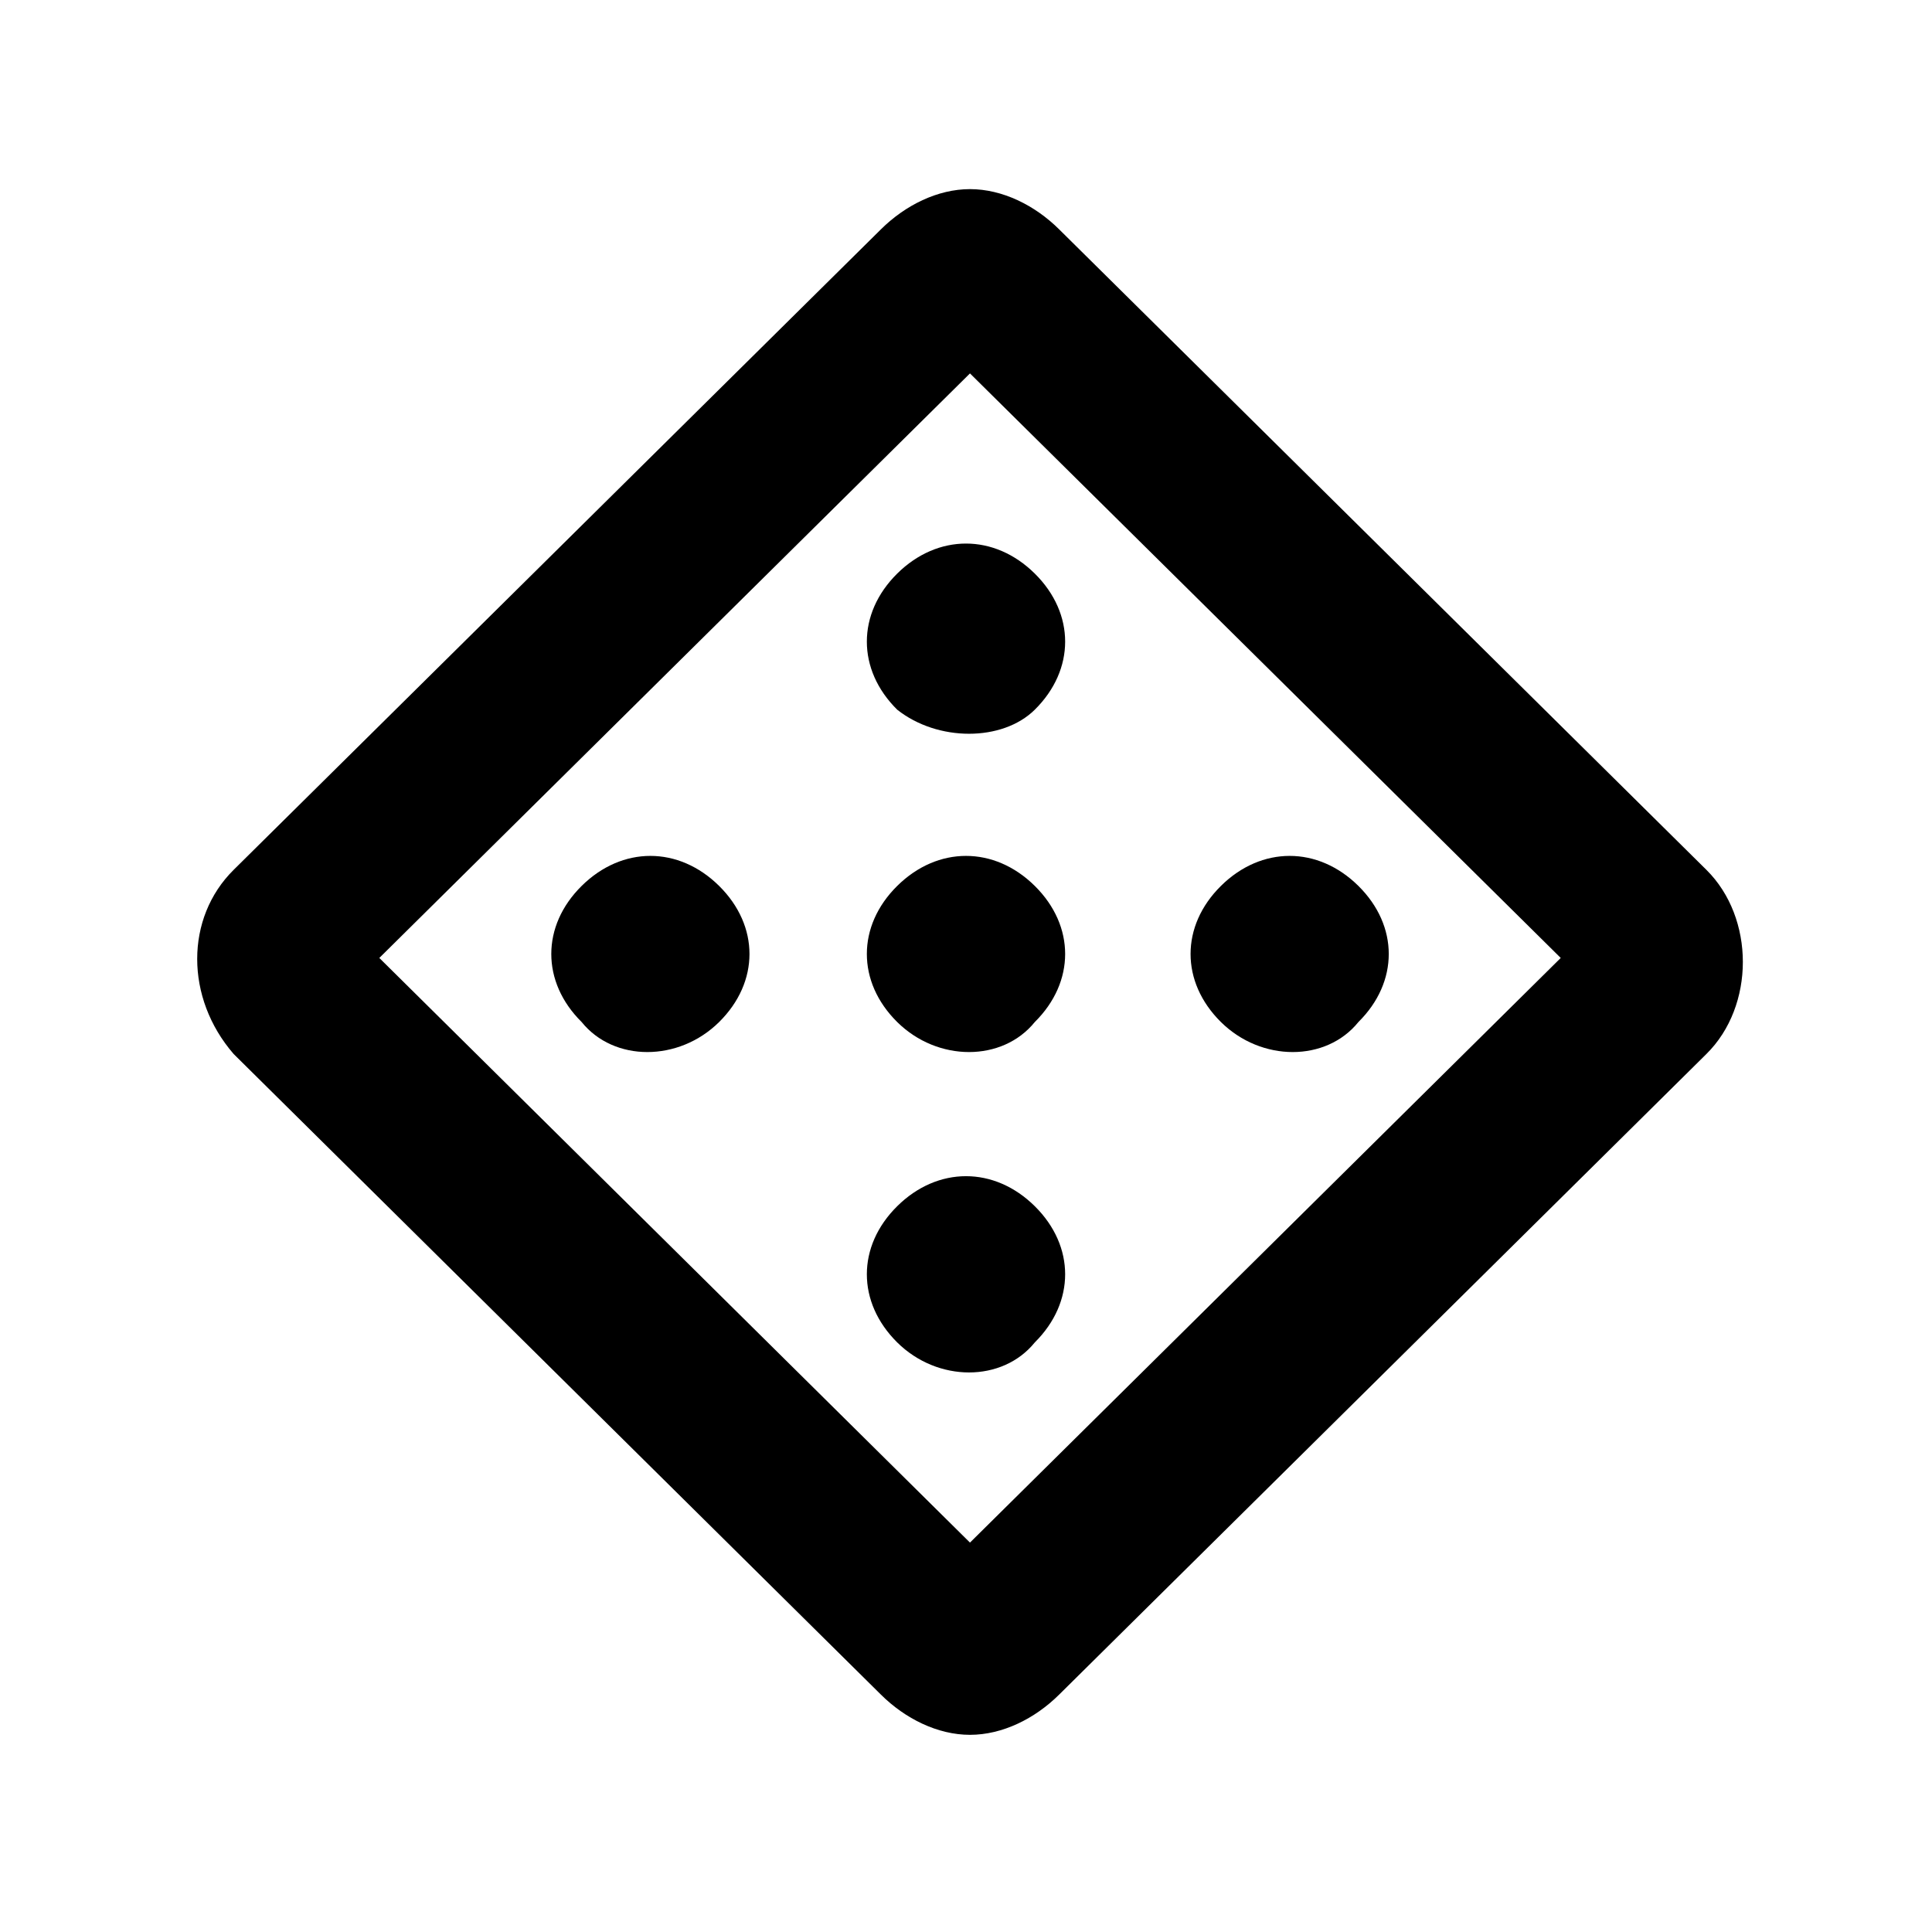
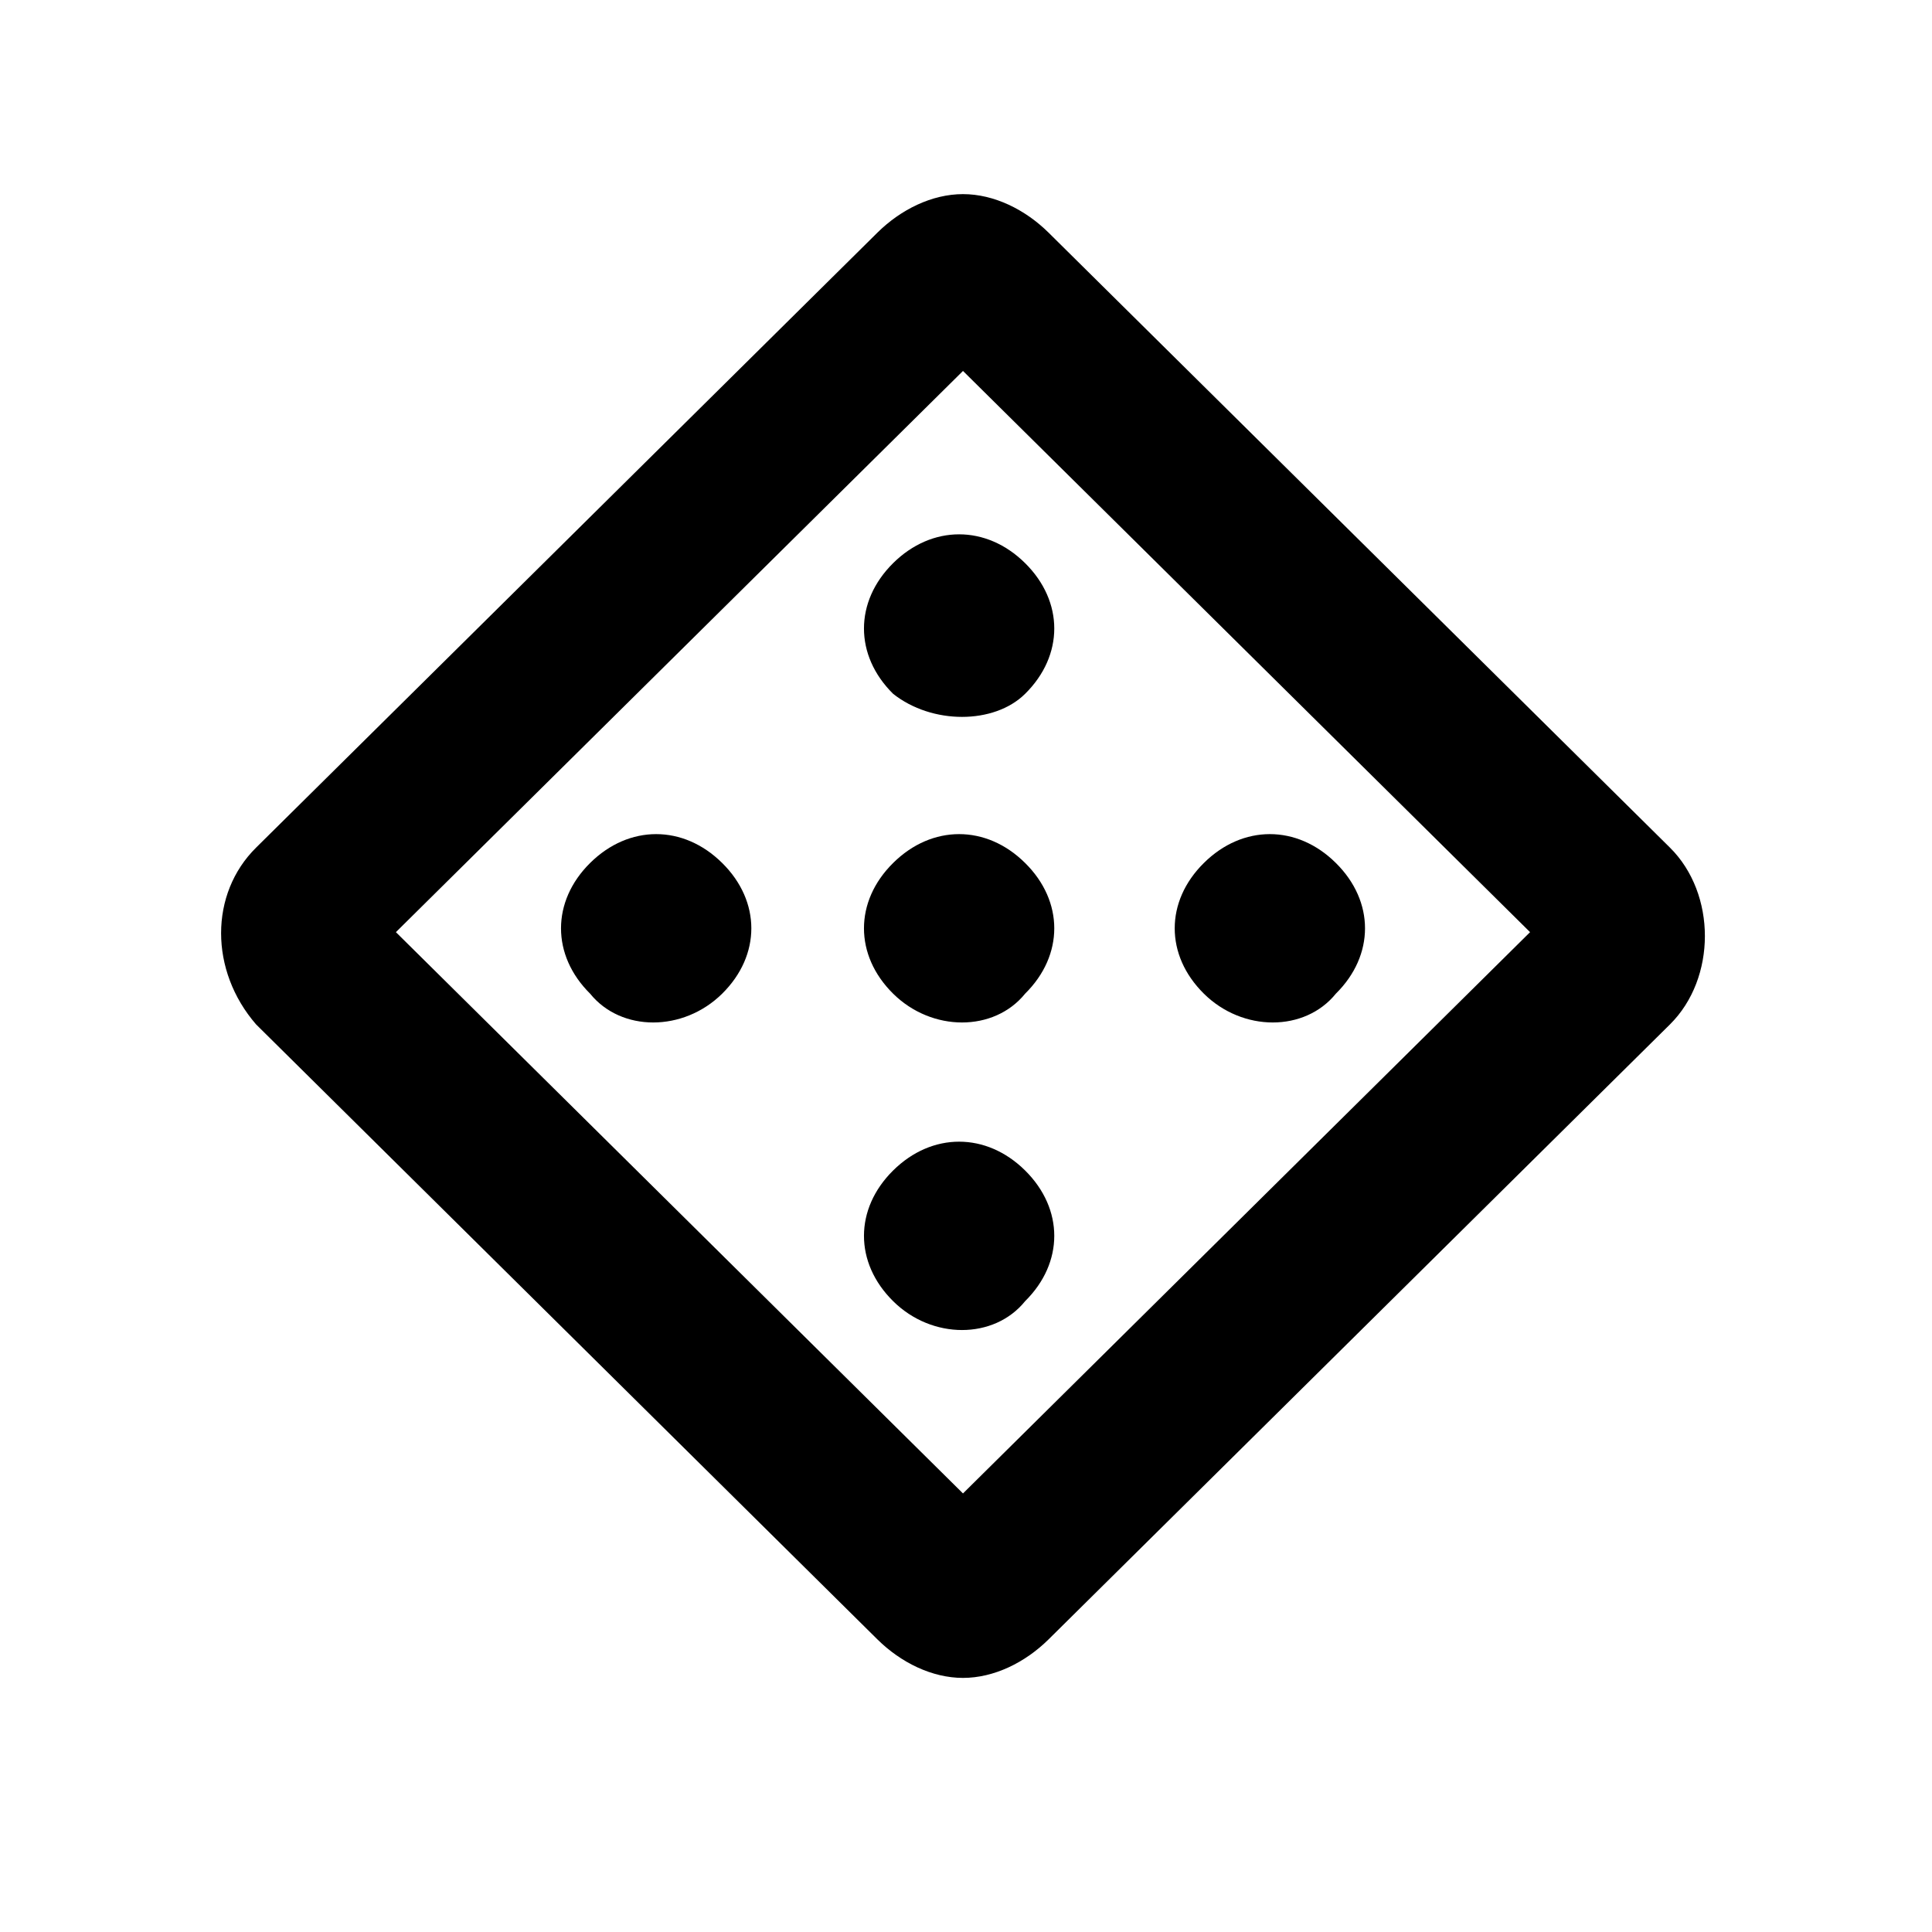
- <svg xmlns="http://www.w3.org/2000/svg" width="18" height="18" viewBox="0 0 18 18" fill="none">
-   <path d="M9.037 3.479L14.541 8.925L9.037 14.372L3.534 8.925L9.037 3.479ZM9.037 1.762C8.736 1.762 8.434 1.912 8.208 2.136L2.177 8.104C1.724 8.552 1.724 9.298 2.177 9.82L8.208 15.789C8.434 16.013 8.736 16.163 9.037 16.163C9.339 16.163 9.641 16.013 9.867 15.789L15.898 9.82C16.351 9.373 16.351 8.552 15.898 8.104L9.867 2.136C9.641 1.912 9.339 1.762 9.037 1.762ZM9.641 9.522C10.018 9.149 10.018 8.627 9.641 8.254C9.264 7.881 8.736 7.881 8.359 8.254C7.982 8.627 7.982 9.149 8.359 9.522C8.736 9.895 9.339 9.895 9.641 9.522ZM9.641 6.612C10.018 6.239 10.018 5.717 9.641 5.344C9.264 4.971 8.736 4.971 8.359 5.344C7.982 5.717 7.982 6.239 8.359 6.612C8.736 6.911 9.339 6.911 9.641 6.612ZM12.656 9.522C13.033 9.149 13.033 8.627 12.656 8.254C12.279 7.881 11.752 7.881 11.375 8.254C10.998 8.627 10.998 9.149 11.375 9.522C11.752 9.895 12.355 9.895 12.656 9.522ZM6.7 9.522C7.077 9.149 7.077 8.627 6.7 8.254C6.323 7.881 5.796 7.881 5.419 8.254C5.042 8.627 5.042 9.149 5.419 9.522C5.72 9.895 6.323 9.895 6.7 9.522ZM9.641 12.507C10.018 12.133 10.018 11.611 9.641 11.238C9.264 10.865 8.736 10.865 8.359 11.238C7.982 11.611 7.982 12.133 8.359 12.507C8.736 12.88 9.339 12.88 9.641 12.507Z" fill="black" />
+ <svg xmlns="http://www.w3.org/2000/svg" width="25" height="25" viewBox="0 0 25 25" fill="none">
+   <path d="M12.461 4.8L19.799 12.062L12.461 19.325L5.123 12.062L12.461 4.8ZM12.461 2.512C12.059 2.512 11.657 2.711 11.355 3.009L3.314 10.968C2.71 11.565 2.71 12.56 3.314 13.256L11.355 21.215C11.657 21.513 12.059 21.712 12.461 21.712C12.863 21.712 13.265 21.513 13.567 21.215L21.609 13.256C22.212 12.659 22.212 11.565 21.609 10.968L13.567 3.009C13.265 2.711 12.863 2.512 12.461 2.512ZM13.265 12.858C13.768 12.361 13.768 11.664 13.265 11.167C12.763 10.669 12.059 10.669 11.557 11.167C11.054 11.664 11.054 12.361 11.557 12.858C12.059 13.355 12.863 13.355 13.265 12.858ZM13.265 8.978C13.768 8.481 13.768 7.785 13.265 7.287C12.763 6.79 12.059 6.79 11.557 7.287C11.054 7.785 11.054 8.481 11.557 8.978C12.059 9.376 12.863 9.376 13.265 8.978ZM17.286 12.858C17.789 12.361 17.789 11.664 17.286 11.167C16.784 10.669 16.08 10.669 15.578 11.167C15.075 11.664 15.075 12.361 15.578 12.858C16.08 13.355 16.884 13.355 17.286 12.858ZM9.345 12.858C9.848 12.361 9.848 11.664 9.345 11.167C8.842 10.669 8.139 10.669 7.636 11.167C7.134 11.664 7.134 12.361 7.636 12.858C8.038 13.355 8.842 13.355 9.345 12.858ZM13.265 16.837C13.768 16.34 13.768 15.644 13.265 15.146C12.763 14.649 12.059 14.649 11.557 15.146C11.054 15.644 11.054 16.34 11.557 16.837C12.059 17.335 12.863 17.335 13.265 16.837Z" fill="black" />
</svg>
